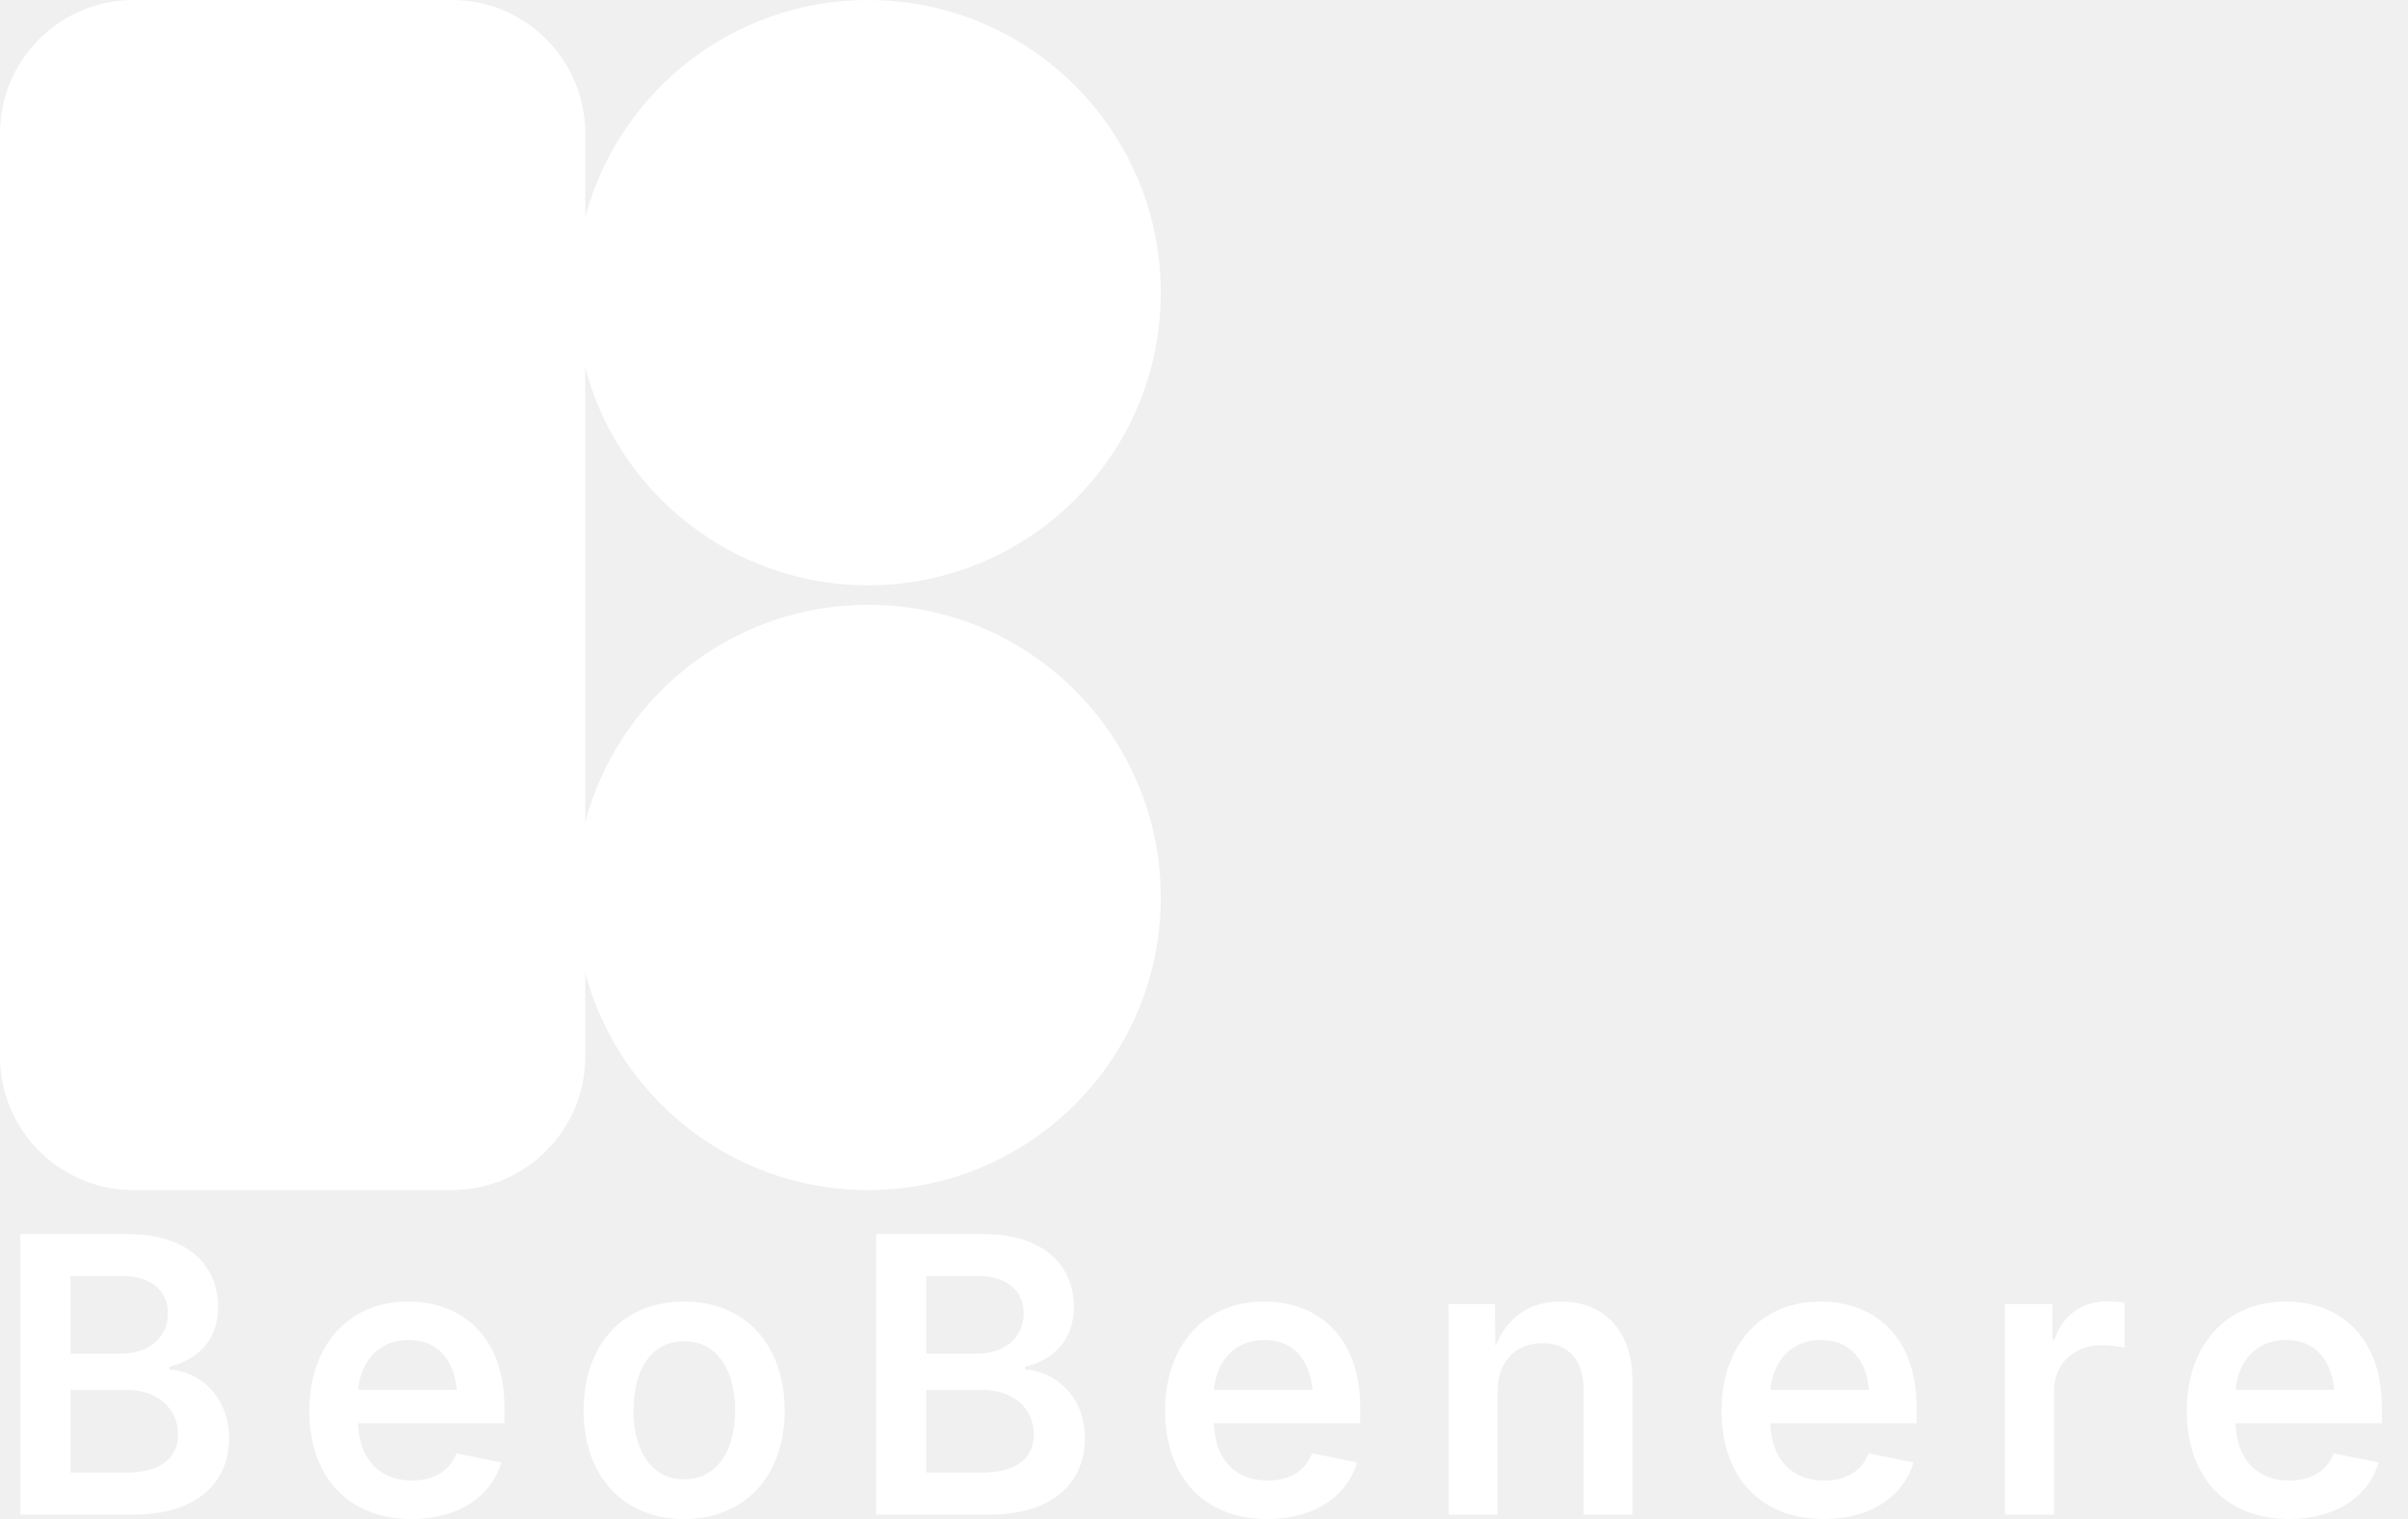
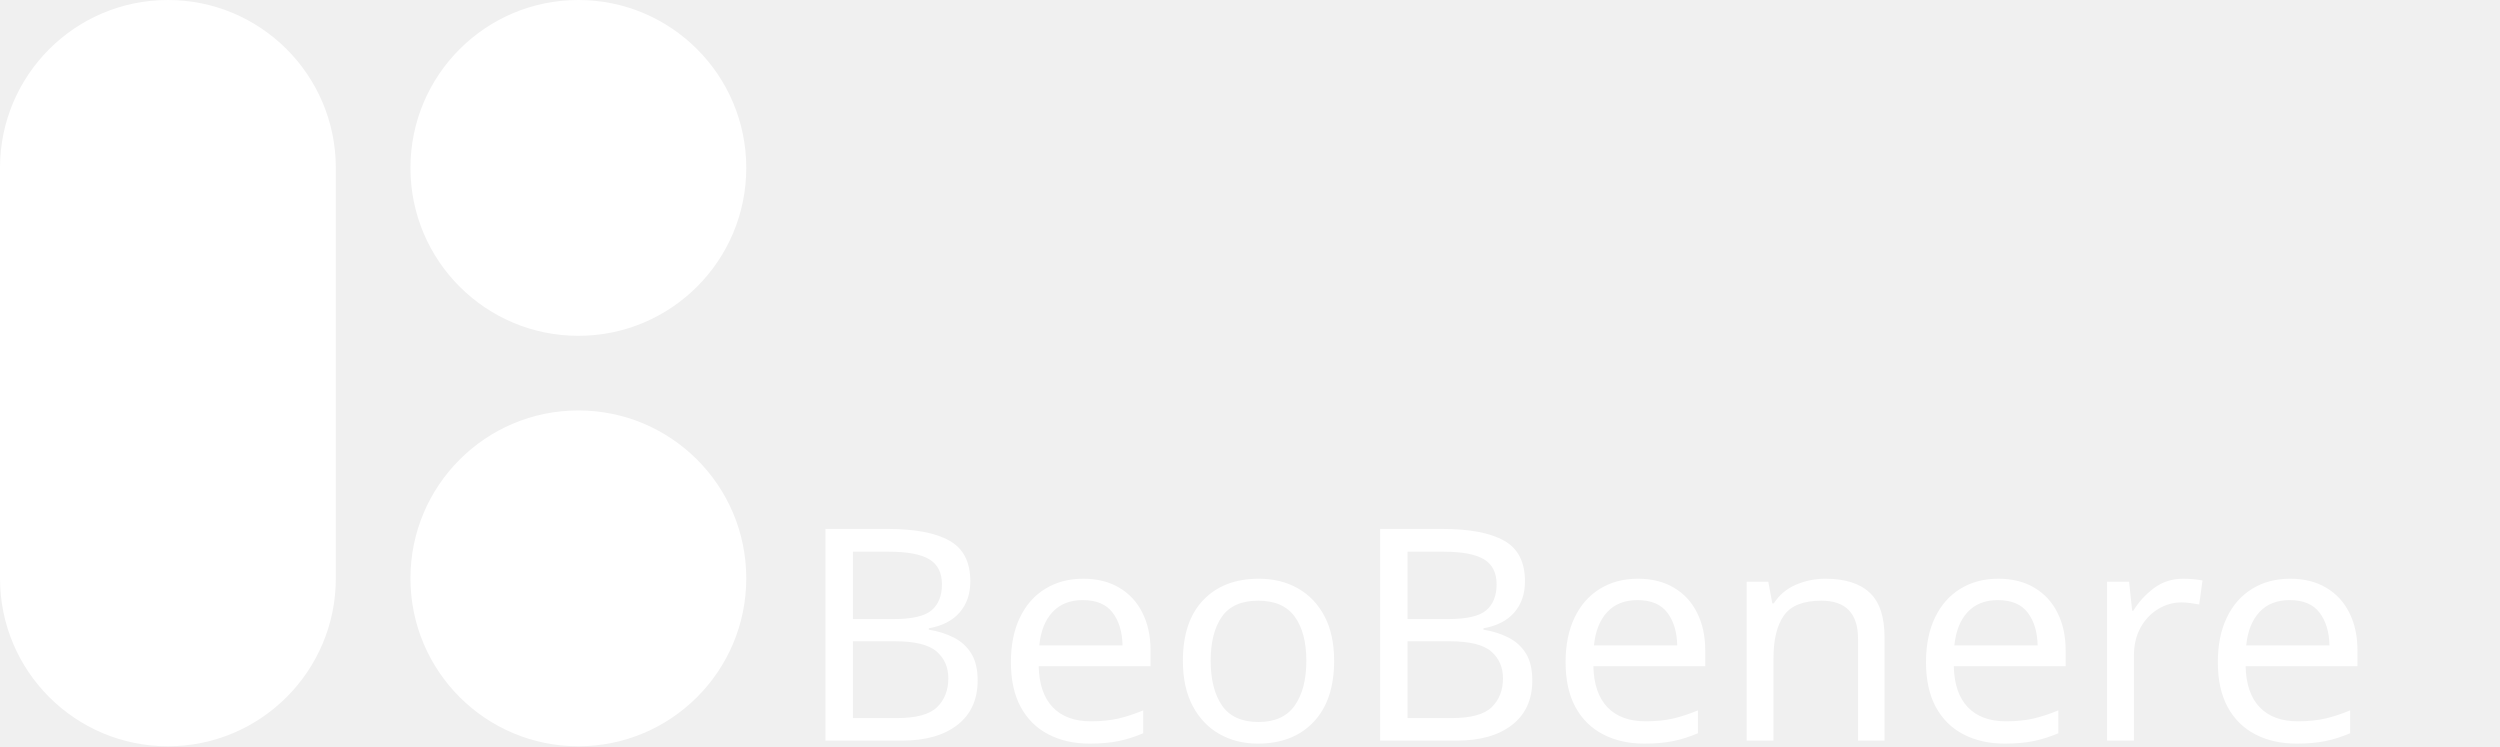
- <svg xmlns="http://www.w3.org/2000/svg" width="123.431mm" height="77.835mm" viewBox="0 0 123.431 77.835" version="1.1" id="svg1">
+ <svg xmlns="http://www.w3.org/2000/svg" width="335mm" height="100mm" viewBox="0 0 335 100" version="1.1" id="svg1">
  <defs id="defs1" />
-   <g id="layer1" transform="translate(-210,-217.6416)">
-     <g id="g6" transform="matrix(0.475575,0,0,0.475575,-32.12947,56.51449)">
-       <g id="g1" transform="translate(85.66423,76.75934)">
-         <g id="g2" transform="translate(147.5719,274.0453)">
-           <text x="404.688" y="151.25" font-family="Inter, Montserrat, 'Segoe UI', sans-serif" font-size="28.891px" font-weight="600" fill="#0b5d34" text-anchor="middle" letter-spacing="5" id="text2" style="font-weight:600;font-size:28.891px;font-family:Inter, Montserrat, 'Segoe UI', sans-serif;letter-spacing:5;text-anchor:middle;fill:#ffffff;stroke-width:0.602">
-             <tspan style="font-style:normal;font-variant:normal;font-weight:600;font-stretch:normal;font-size:41.54px;font-family:Inter, Montserrat, 'Segoe UI', sans-serif;-inkscape-font-specification:'Inter, Montserrat, Segoe UI, sans-serif, Semi-Bold';font-variant-ligatures:normal;font-variant-caps:normal;font-variant-numeric:normal;font-variant-east-asian:normal;fill:#ffffff" id="tspan1">BeoBenere</tspan>
-           </text>
-           <rect style="fill:#ffffff;fill-opacity:1;stroke-width:0.633" id="rect111-7-3" width="63.082" height="128.266" x="275.894" y="-12" ry="14.395" />
-           <circle style="fill:#ffffff;fill-opacity:1;stroke-width:0.709" id="path165-5-6" cx="369.465" cy="84.725" r="31.541" />
-           <circle style="fill:#ffffff;fill-opacity:1;stroke-width:0.709" id="circle1-9" cx="369.465" cy="19.541" r="31.541" />
-         </g>
-       </g>
-     </g>
+   <g id="layer1" transform="translate(-579.875,-375.1082)">
+     <rect style="fill:#ffffff;stroke-width:0.054" id="rect2" width="45" height="100" x="-624.875" y="375.108" ry="22.5" transform="scale(-1,1)" rx="22.5" />
+     <circle style="fill:#ffffff;stroke-width:0.069" id="circle2" cx="657.375" cy="397.608" r="22.5" />
+     <circle style="fill:#ffffff;stroke-width:0.069" id="circle3" cx="657.375" cy="452.608" r="22.5" />
+     <text xml:space="preserve" style="font-weight:600;font-size:40.294px;font-family:Inter, Montserrat, 'Segoe UI', sans-serif;-inkscape-font-specification:'Inter, Montserrat, Segoe UI, sans-serif, Semi-Bold';writing-mode:lr-tb;direction:ltr;fill:#ffffff;stroke-width:0.197" x="677.002" y="481.025" id="text3" transform="scale(1.014066,0.9861296)">
+       <tspan id="tspan3" style="font-style:normal;font-variant:normal;font-weight:normal;font-stretch:normal;font-size:40.294px;font-family:Sora;-inkscape-font-specification:'Sora, @wght=700';font-variant-ligatures:normal;font-variant-caps:normal;font-variant-numeric:normal;font-variant-east-asian:normal;font-variation-settings:'wght' 700;fill:#ffffff;stroke-width:0.197" x="677.002" y="481.025">BeoBenere</tspan>
+     </text>
  </g>
</svg>
